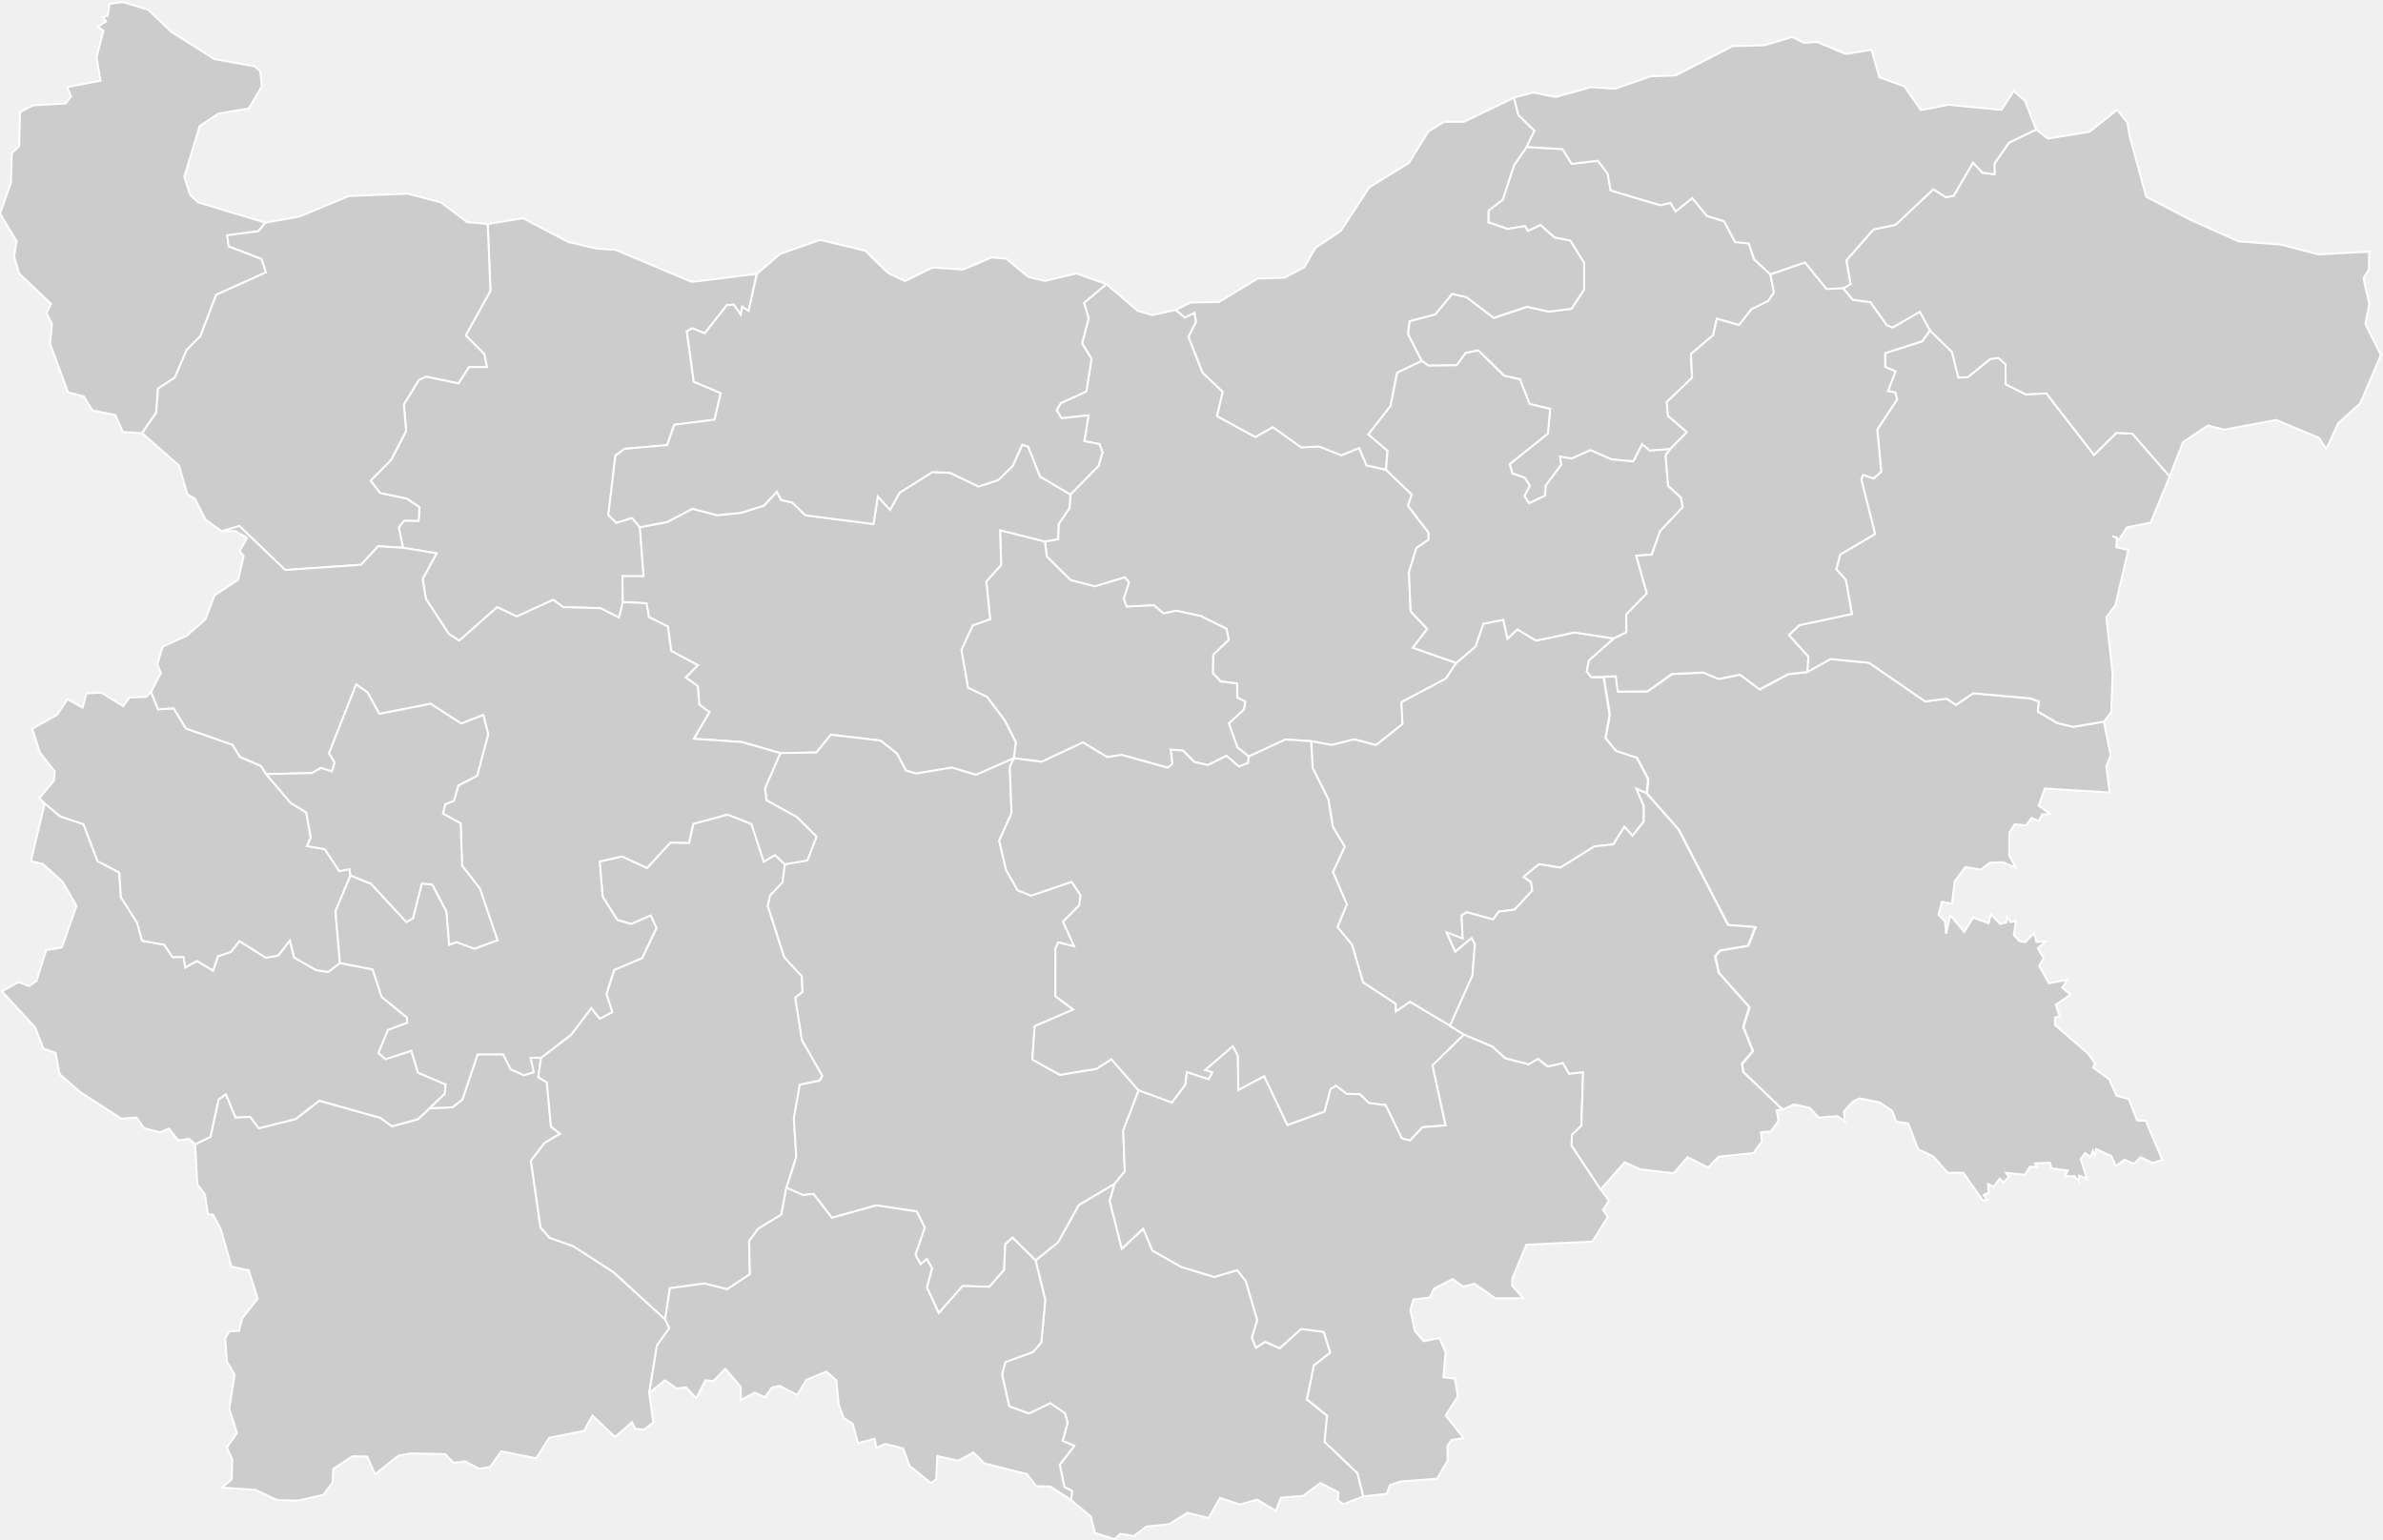
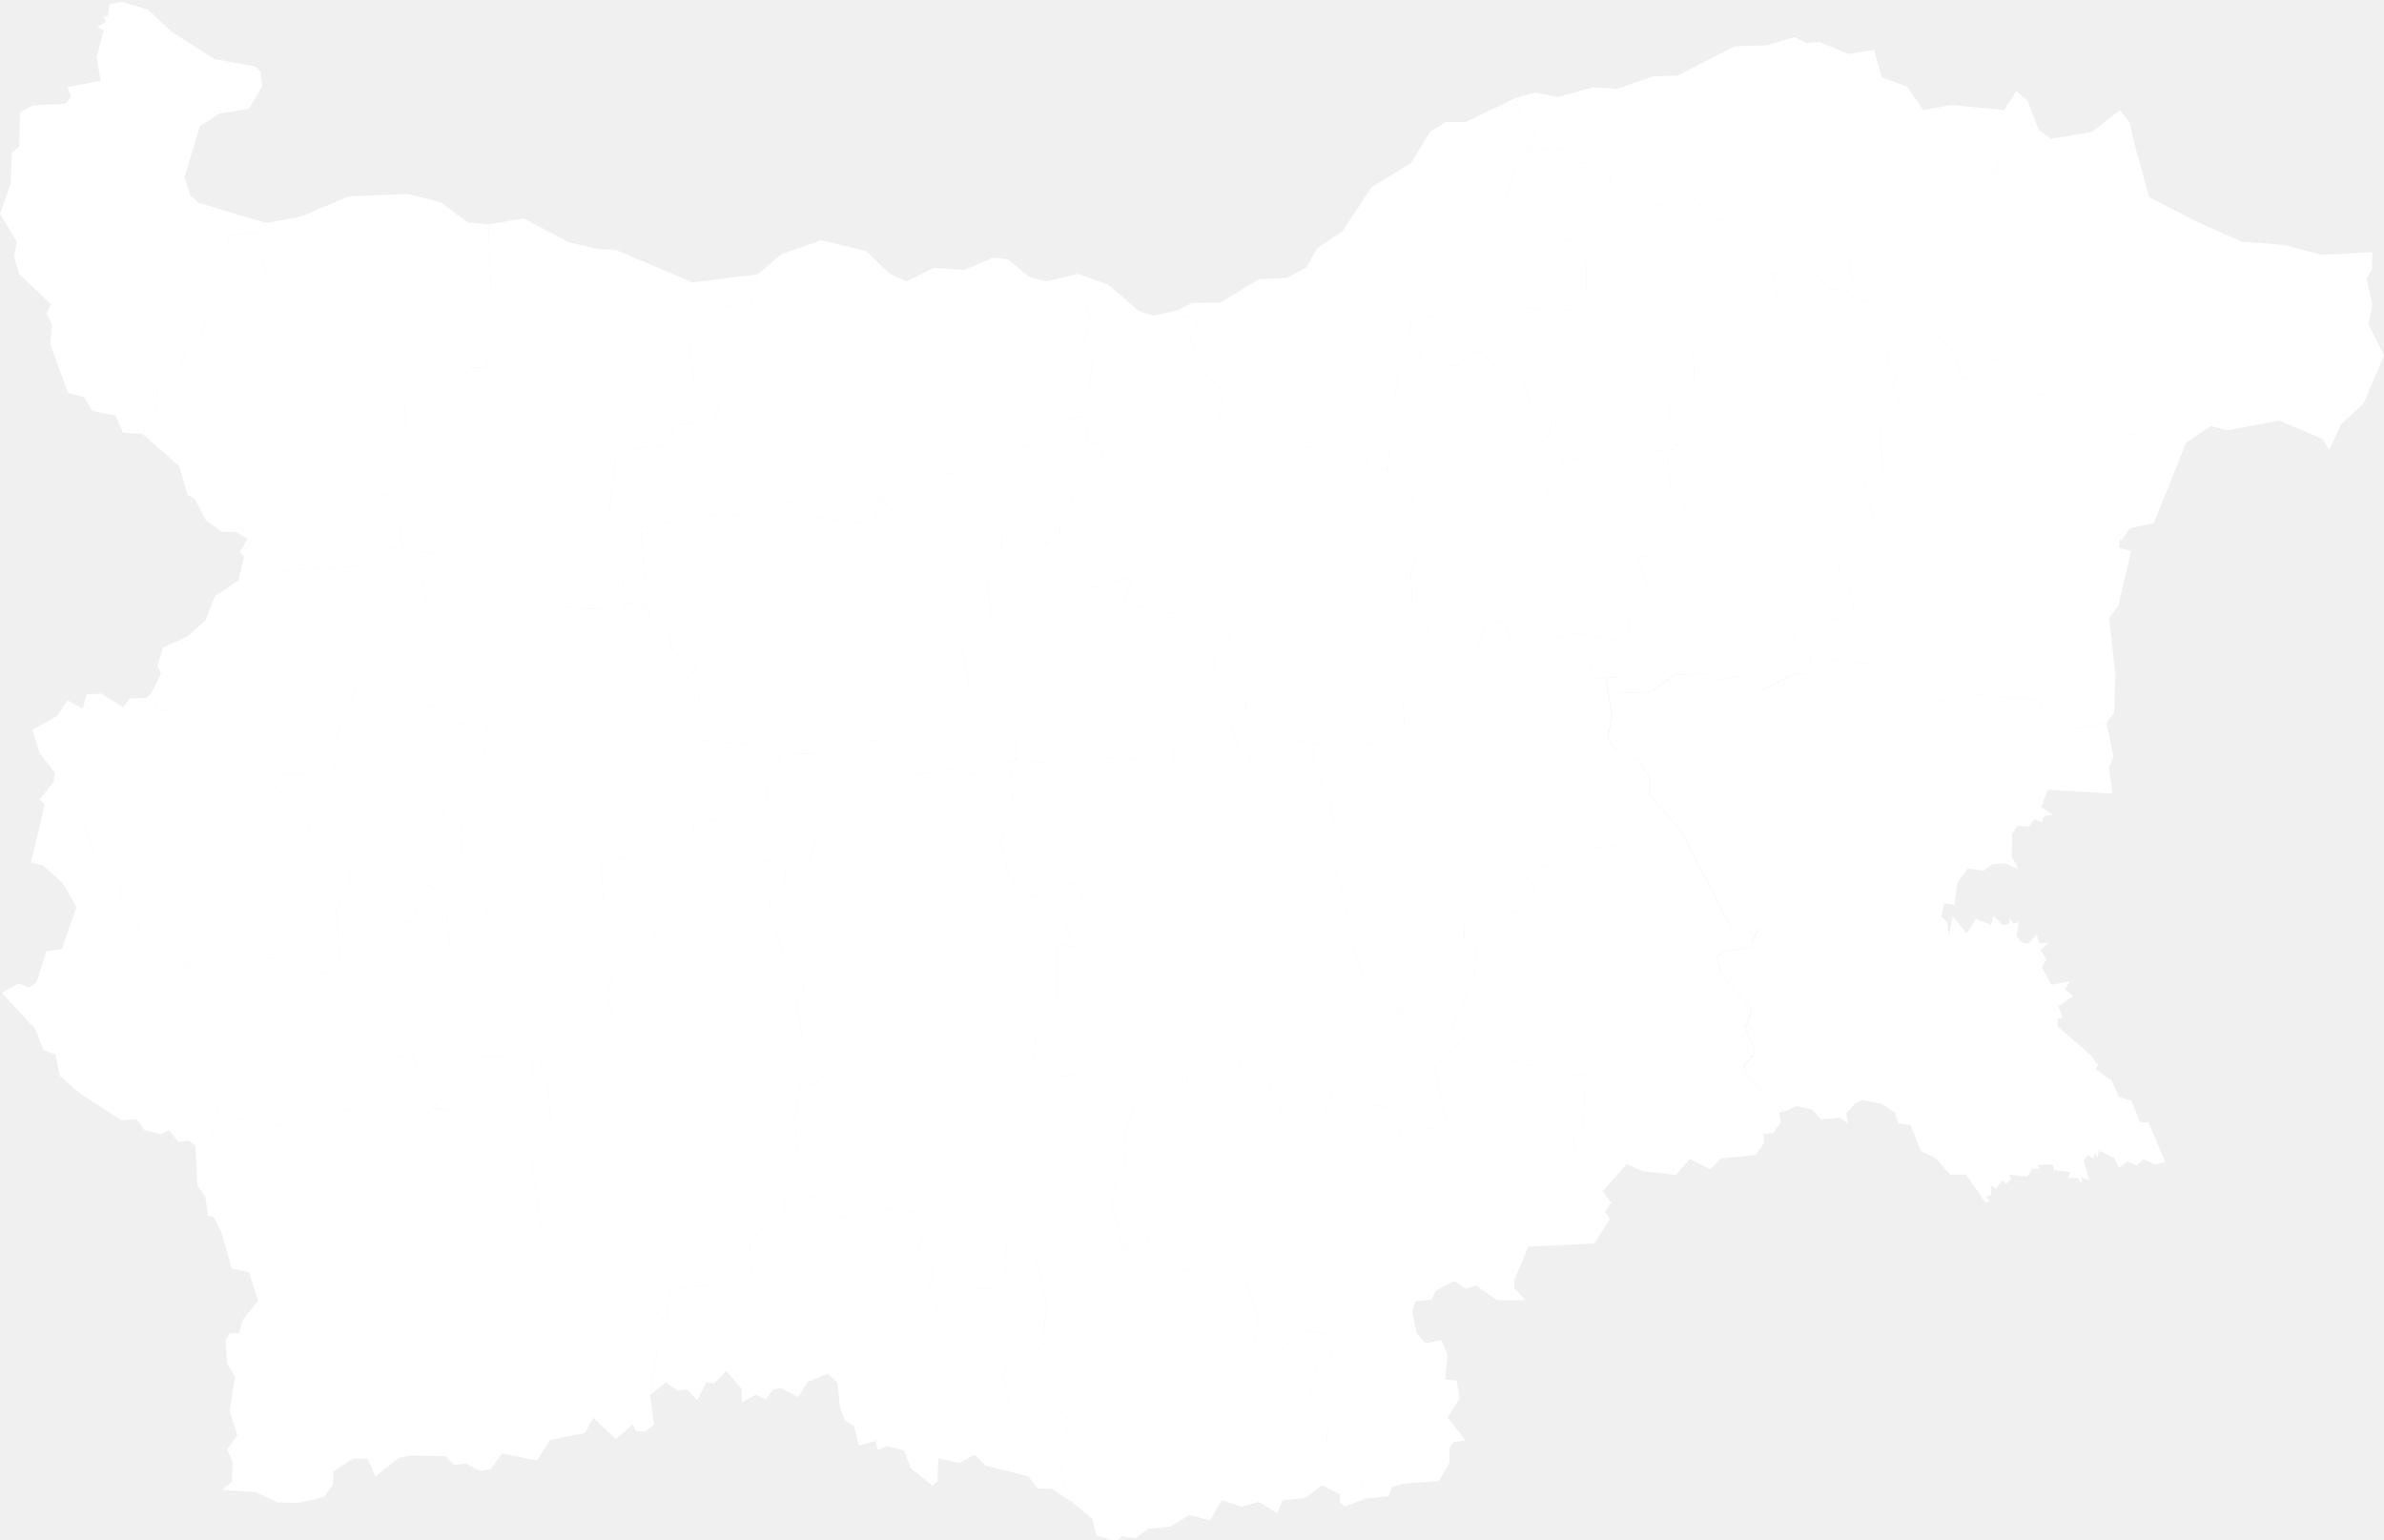
<svg xmlns="http://www.w3.org/2000/svg" xmlns:ns1="http://amcharts.com/ammap" version="1.1">
  <defs>
    <style type="text/css">
			.land
			{
- 				fill: #CCCCCC;
+ 				fill: #fff;
				fill-opacity: 1;
- 				stroke:white;
				stroke-opacity: 1;
				stroke-width:0.5;
			}
		</style>
    <ns1:ammap projection="mercator" leftLongitude="22.356" topLatitude="44.213" rightLongitude="28.611" bottomLatitude="41.236" />
  </defs>
  <g>
    <path id="BG-01" title="Blagoevgrad" class="land" d="M110.46,284.93L116.27,284.7L118.87,282.67L122.77,271.07L129.34,271.07L131.26,274.9L134.64,276.43L137.17,275.7L136.37,271.97L139.09,271.97L139.09,271.97L138.36,276.95L140.57,278.28L141.62,289.66L143.98,291.5L140.04,293.83L136.48,298.42L138.95,315.62L141.3,318.26L147.32,320.38L157.65,327.04L170.98,339.22L170.98,339.22L172.04,341.49L168.87,345.94L166.89,358.15L166.89,358.15L167.93,365.71L165.61,367.55L163.28,367.38L162.46,365.65L158.1,369.47L152.28,363.95L150.15,367.88L141.19,369.65L137.83,374.94L128.85,373.14L125.97,377.19L123.16,377.62L119.55,375.72L116.63,376.13L114.43,373.87L105.72,373.67L102.42,374.26L96.39,379.04L94.4,374.49L90.6,374.42L85.64,377.7L85.5,381.18L83.13,384.34L76.5,385.82L71.21,385.69L65.67,383.05L57.05,382.48L59.54,380.39L59.72,375.24L58.3,372.16L60.91,368.44L58.93,362.15L60.32,353.42L58.31,350.06L57.89,344.12L58.93,342.35L61.44,342.17L62.28,338.92L66.24,333.91L63.92,326.6L59.48,325.67L56.77,316.1L54.75,312.31L53.42,312.2L52.68,307.11L50.72,304.47L50.17,294.19L50.17,294.19L54.09,292.3L56.18,282.69L58.06,281.32L60.54,287.31L64.29,287.14L66.54,290.08L76.01,287.7L82.06,283L97.71,287.38L100.75,289.57L107.43,287.76z" />
    <path id="BG-02" title="Burgas" class="land" d="M464.56,172.77l5.98,-3.33l9.9,0.96l14.42,9.93l5.57,-0.69l2.35,1.6l4.41,-2.99l14.65,1.31l2.27,0.79l-0.27,2.62l4.94,2.9l4.1,1.02l7.91,-1.33l0,0l1.76,8.65l-1.13,2.86l0.88,6.68l-16.67,-1.01l-1.6,4.41l2.99,2.11l-2.1,0.16l-0.85,1.67l-1.83,-0.77l-1.49,1.92l-2.85,-0.3l-1.37,2.07l-0.06,5.94l1.64,3.11l-3.31,-1.38l-3.27,0.13l-2.38,1.76l-3.98,-0.62l-2.72,3.68l-0.71,5.73l-2.59,-0.49l-0.87,3.33l1.67,1.68l0.29,3.19l1.07,-4.77l3.57,4.31l2.35,-3.69l3.92,1.47l0.61,-2.29l2.35,2.44l1.6,-0.36l0.17,-1.55l0.95,1.47l1.39,-0.32l-0.59,3.62l1.45,1.56l1.5,0.3l2.28,-2.34l0.61,2.25l2.39,-0.1l-2.05,1.73l1.51,2.54l-1.14,2.02l2.51,4.46l4.69,-0.92l-1.27,2.02l2.1,1.79l-3.78,2.65l1.02,2.89l-1.24,0.36l0.01,1.9l8.43,7.31l1.92,2.61l-0.57,1l4.18,3.09l1.84,4.16l3.16,0.92l2.17,5.47l2.22,0.09l4.25,10.11l-2.54,0.73l-3.04,-1.47l-1.67,1.69l-2.52,-1.04l-2.16,1.63l-1.18,-2.6l-3.89,-1.77l-0.39,1.89l-0.45,-1.47l-0.63,1.61l-1.35,-1l-1.17,1.54l1.62,5.05l-2.02,-0.8l-0.01,1.55l-1.15,-1.4h-2.41l0.69,-1.47l-4.13,-0.51l-0.53,-1.52l-3.81,0.22l0.47,0.91l-1.75,-0.06l-1.3,2.07l-4.85,-0.5l0.73,1.1l-1.43,1.31l-0.92,-0.92l-1.58,2.12l-1.43,-0.77l0.18,2.28l-1.32,0.59l0.95,1.19l-1.13,0.24l-5.06,-7.18l-3.96,0.04l-3.76,-4.24l-3.85,-1.82l-2.57,-6.67l-3.11,-0.41l-0.98,-2.76l-3.25,-2.23l-5.14,-1.02l-1.77,0.87l-2.28,2.51l0.3,2.56l-1.96,-1.37l-4.84,0.39l-2.25,-2.51l-4.01,-0.91l-2.98,1.34l0,0l-10.04,-9.61l-0.34,-2.12l2.79,-3.29l-2.48,-6.2l1.59,-5.05l-7.85,-8.84l-0.97,-4.24l1.28,-1.52l7.2,-1.23l1.91,-4.77l-7.05,-0.56l-12.68,-24.5l-8.22,-9.35l0,0l0.37,-3.62l-2.91,-5.52l-5.35,-1.74l-2.73,-3.35l1.1,-5.93l-1.54,-9.64l-3.11,-0.05l0,0l6.25,-0.24l0.51,3.94l7.6,-0.07l6.32,-4.47l8.04,-0.36l3.91,1.64l5.55,-1.09l5.04,3.78l7.24,-3.89L464.56,172.77z" />
    <path id="BG-03" title="Varna" class="land" d="M496.07,84.94L501.75,90.49L503.4,97.06L505.8,97L511.6,92.28L513.68,92.01L515.52,93.66L515.55,98.79L520.72,101.39L526.02,101.14L538.27,116.97L544.01,111.29L548.13,111.5L557.7,122.48L557.7,122.48L552.81,134.38L546.7,135.6L544.67,138.76L543.03,137.83L544.17,138.25L543.99,140.67L547.08,141.43L543.77,155.58L541.44,158.72L543.04,173.23L542.7,183.12L540.79,185.54L540.79,185.54L532.88,186.87L528.78,185.85L523.84,182.95L524.11,180.33L521.84,179.54L507.19,178.24L502.77,181.23L500.43,179.64L494.86,180.33L480.44,170.4L470.54,169.44L464.56,172.77L464.56,172.77L464.84,168.86L459.81,163.28L462.49,160.74L476.03,157.85L474.47,149.1L472,146.4L473,142.59L481.98,137.29L478.44,123.29L478.89,122.1L481.64,122.98L483.56,121.26L482.55,110.43L487.64,102.71L487.18,100.94L485.3,100.53L487.22,95.5L484.57,94.32L484.58,90.78L494.11,87.74z" />
    <path id="BG-04" title="Veliko Tarnovo" class="land" d="M296.17,81.02L302.22,79.69L302.22,79.69L304.55,81.61L307.08,80.42L307.43,82.81L305.51,86.64L309.15,95.84L314.31,100.73L312.85,106.98L322.69,112.36L327.17,109.8L334.51,115.03L339.06,114.79L344.8,117.05L349.39,115.19L351.27,119.65L356.25,120.77L356.25,120.77L362.89,127.13L361.94,130.03L367.25,137.02L367.2,138.74L364.09,140.91L362.17,147.06L362.61,157.19L366.89,161.72L363.17,166.54L374.32,170.45L374.32,170.45L371.68,174.47L360.23,180.55L360.54,186.15L353.72,191.57L348.11,190.1L342.28,191.54L337.03,190.57L337.03,190.57L330.4,190.14L321.01,194.5L321.01,194.5L318.08,192.18L315.86,185.98L319.74,182.42L320.08,180.37L318.05,179.37L317.98,175.74L313.75,175.2L311.75,173.06L311.84,168.33L315.86,164.48L315.22,161.65L308.62,158.38L302.36,157.03L299.07,157.74L296.62,155.63L289.6,155.98L288.84,153.95L290.19,149.72L289.16,148.45L281.44,150.77L275.21,149.16L269.09,143.12L268.57,139.22L268.57,139.22L271.99,138.62L272.1,134.78L274.92,130.59L275.16,127.13L275.16,127.13L282.35,119.81L283.4,116.29L282.61,114.18L278.72,113.42L279.79,106.79L272.87,107.54L271.58,105.46L272.68,103.64L279.24,100.63L280.57,92.28L278.14,88.25L279.83,81.87L278.65,77.84L284.39,73.04L284.39,73.04L292.46,79.92z" />
    <path id="BG-05" title="Vidin" class="land" d="M31.51,0.53L38.02,2.46L44.08,8.2L55.14,15.21L65.43,17.05L66.9,18.35L67.32,22.19L63.94,27.89L56.18,29.19L51.33,32.4L47.37,45.46L48.88,50.13L50.95,52.05L68.24,57.25L68.24,57.25L66.43,59.45L58.41,60.49L58.78,63.33L67.25,66.58L68.37,70.04L55.59,75.78L51.51,86.44L47.97,89.99L44.95,97.08L40.62,99.91L40.16,106.09L36.53,111.36L36.53,111.36L31.57,111.08L29.66,106.7L23.73,105.5L21.53,101.92L17.46,100.85L12.88,88.36L13.35,83.31L11.97,80.47L13.11,78.13L4.94,70.35L3.64,65.96L4.27,62.03L0,54.91L2.8,47.04L3.02,39.37L4.92,37.59L5.13,28.83L8.52,27.08L16.83,26.62L18.26,24.76L17.27,22.4L25.84,20.74L24.82,14.79L26.57,7.9L25.12,6.86L27.25,5.51L26.48,4.34L27.7,4.11L28.15,0.99z" />
    <path id="BG-06" title="Vratsa" class="land" d="M153.45,63.94L158.17,64.22L177.83,72.49L194.55,70.41L194.55,70.41L192.44,79.94L190.78,78.88L190.41,80.9L188.6,78.34L186.86,78.45L181.16,85.7L177.93,84.4L176.56,85.2L178.33,98.13L185.28,101.07L183.66,107.91L173.32,109.21L171.51,114.44L160.55,115.41L158.19,117.15L156.37,132.4L158.44,134.41L162.48,133.15L164.48,135.54L164.48,135.54L165.44,148.15L160.01,148.14L160.11,154.8L160.11,154.8L159.13,158.81L154.33,156.37L144.75,156.11L142.2,154.22L132.85,158.51L127.81,156.11L118.03,164.73L115.38,163L109.48,154L108.63,148.88L112.22,142.27L103.59,140.83L103.59,140.83L102.5,135.57L103.9,133.85L107.6,133.9L107.84,130.43L104.52,128.2L97.7,126.78L95.26,123.56L100.57,118.19L104.39,110.79L103.8,103.97L107.67,97.7L109.52,96.81L117.84,98.54L120.53,94.36L125.15,94.36L124.49,91.05L119.7,86.25L126.06,74.77L125.37,57.59L125.37,57.59L134.43,56.1L146.09,62.22z" />
    <path id="BG-07" title="Gabrovo" class="land" d="M268.57,139.22L269.09,143.12L275.21,149.16L281.44,150.77L289.16,148.45L290.19,149.72L288.84,153.95L289.6,155.98L296.62,155.63L299.07,157.74L302.36,157.03L308.62,158.38L315.22,161.65L315.86,164.48L311.84,168.33L311.75,173.06L313.75,175.2L317.98,175.74L318.05,179.37L320.08,180.37L319.74,182.42L315.86,185.98L318.08,192.18L321.01,194.5L321.01,194.5L320.82,196.16L318.49,197.12L315.26,194.32L310.52,196.71L306.97,195.91L304.09,192.99L300.95,192.75L301.38,196.37L300.22,197.4L288.3,194.1L284.6,194.66L278.36,190.89L267.78,195.86L260.59,194.95L260.59,194.95L261.11,190.86L258.28,185.28L253.76,179.22L248.82,176.83L247.11,167.1L250.04,160.78L254.51,159.2L253.53,149.48L257.34,145.27L257.06,136.32z" />
    <path id="BG-08" title="Dobrich" class="land" d="M547.41,34.92L551.69,50.6L563.23,56.6L575.43,62.06L586.26,62.88L595.98,65.41L608.99,64.71L608.93,69.27L607.52,71.52L609.02,78.17L608.01,83.27L612,91.29L606.7,103.68L601.01,108.86L597.98,115.48L596.15,112.63L585.1,107.97L571.74,110.48L567.54,109.4L561.15,113.68L557.7,122.48L557.7,122.48L548.13,111.5L544.01,111.29L538.27,116.97L526.02,101.14L520.72,101.39L515.55,98.79L515.52,93.66L513.68,92.01L511.6,92.28L505.8,97L503.4,97.06L501.75,90.49L496.07,84.94L496.07,84.94L493.48,80.19L486.53,84.24L485.03,83.66L480.77,77.73L476.25,77.1L473.76,74.14L473.76,74.14L475.67,73.06L474.6,66.94L481.56,58.99L487.26,57.79L496.97,48.64L500.19,50.71L502.18,50.34L507.16,41.78L509.62,44.42L512.67,44.8L512.68,42.02L516.41,36.67L523.37,33.31L523.37,33.31L526.43,35.63L537.08,33.9L544.19,28.26L546.84,31.54z" />
    <path id="BG-09" title="Kardzhali" class="land" d="M286.57,304.32L285.25,308.75L288.36,321.05L293.88,315.9L296.23,321.54L303.61,325.71L312.09,328.32L318.01,326.57L320.22,329.35L323.19,339.41L321.81,343.93L322.83,346.51L325.22,344.98L328.96,346.64L334.46,341.67L340.3,342.45L341.95,347.79L337.76,351.06L335.95,359.79L341.14,363.98L340.49,370.71L348.95,378.77L350.44,384.75L350.44,384.75L345.26,386.74L343.88,385.65L344.07,383.71L339.39,381.3L334.95,384.61L329.24,385.08L327.96,388.48L323.13,385.56L318.74,386.84L313.63,385.13L310.65,390.31L305.23,388.94L300.53,391.88L294.62,392.52L291.51,394.91L287.9,394.37L286.64,395.74L281.47,394.16L280.39,389.9L275.29,385.67L275.29,385.67L275.61,383.38L273.58,382.32L272.4,376.57L276.15,371.75L273.13,370.45L274.44,365.84L273.74,363.38L270.01,360.79L264.47,363.45L259.42,361.57L257.57,353.43L258.4,350.21L265.56,347.59L267.66,345.14L268.68,334.25L266.19,324.06L266.19,324.06L271.97,319.4L277.29,309.82z" />
    <path id="BG-10" title="Kyustendil" class="land" d="M11.5,206.57L15.51,209.92L21.45,211.89L25.06,221.38L30.66,224.35L31.08,230.67L35.29,237.31L36.53,241.88L42.23,242.9L44.34,246.06L47.19,246.06L47.62,248.76L50.61,247.06L54.77,249.53L56.03,245.87L59.36,244.73L61.55,241.95L68.33,246.24L71.45,245.71L74.53,241.8L75.59,246.17L81.29,249.43L84.4,249.87L87.38,247.61L87.38,247.61L95.8,249.24L98.1,256.32L104.65,261.63L104.65,262.99L99.75,264.81L97.27,270.74L99.15,272.32L105.73,270.15L107.44,275.78L114.55,278.83L114.34,281.23L110.46,284.93L110.46,284.93L107.43,287.76L100.75,289.57L97.71,287.38L82.06,283L76.01,287.7L66.54,290.08L64.29,287.14L60.54,287.31L58.06,281.32L56.18,282.69L54.09,292.3L50.17,294.19L50.17,294.19L48.54,292.79L45.87,293.23L43.42,290.16L41.16,291.15L37.03,290.07L35.07,287.32L31.2,287.63L20.62,280.78L15.3,276.15L14.27,270.7L11.15,269.62L9.07,264.19L0.46,254.88L4.76,252.49L7.48,253.54L9.38,252.22L11.87,244.29L15.9,243.61L19.66,232.88L16.05,226.69L11.02,222.14L7.94,221.41z" />
    <path id="BG-11" title="Lovech" class="land" d="M164.48,135.54L171.48,134.22L177.98,130.81L184.34,132.47L190.44,131.85L196.32,130.03L199.69,126.43L200.83,128.58L203.65,129.2L207.05,132.49L224.53,134.73L225.64,127.62L228.8,131.09L231.22,126.68L239.7,121.35L244.28,121.59L251.56,125.09L256.61,123.41L260.29,119.82L262.78,114.31L264.29,114.82L267.38,122.54L275.16,127.13L275.16,127.13L274.92,130.59L272.1,134.78L271.99,138.62L268.57,139.22L268.57,139.22L257.06,136.32L257.34,145.27L253.53,149.48L254.51,159.2L250.04,160.78L247.11,167.1L248.82,176.83L253.76,179.22L258.28,185.28L261.11,190.86L260.59,194.95L260.59,194.95L250.89,199.22L244.69,197.36L235.51,198.88L232.86,198.11L230.55,193.74L226.33,190.42L213.56,188.91L209.86,193.47L200.58,193.64L200.58,193.64L190.69,190.79L178.32,189.94L182.36,183.1L179.75,181.14L179.37,176.4L176.24,174.19L179.37,171.03L172.53,167.37L171.67,161.09L166.78,158.65L166.2,155.11L160.11,154.8L160.11,154.8L160.01,148.14L165.44,148.15z" />
    <path id="BG-12" title="Montana" class="land" d="M104.79,49.8L113.34,52.03L120.04,57.1L125.37,57.59L125.37,57.59L126.06,74.77L119.7,86.25L124.49,91.05L125.15,94.36L120.53,94.36L117.84,98.54L109.52,96.81L107.67,97.7L103.8,103.97L104.39,110.79L100.57,118.19L95.26,123.56L97.7,126.78L104.52,128.2L107.84,130.43L107.6,133.9L103.9,133.85L102.5,135.57L103.59,140.83L103.59,140.83L97.19,140.46L92.8,145.21L73.32,146.55L61.53,135.25L56.98,136.58L56.98,136.58L52.88,133.65L50.08,128.2L48.15,127.04L45.99,119.67L36.53,111.36L36.53,111.36L40.16,106.09L40.62,99.91L44.95,97.08L47.97,89.99L51.51,86.44L55.59,75.78L68.37,70.04L67.25,66.58L58.78,63.33L58.41,60.49L66.43,59.45L68.24,57.25L68.24,57.25L77.03,55.67L89.61,50.41z" />
    <path id="BG-13" title="Pazardzhik" class="land" d="M139.09,271.97L146.85,265.99L151.99,259.18L154.17,261.92L157.36,260.21L155.89,255.54L157.89,249.35L165.04,246.35L168.73,238.61L167.27,235.4L162.23,237.58L158.68,236.54L154.93,230.6L154.13,221.49L159.92,220.21L166.31,223.16L172.35,216.62L177.1,216.71L178.2,211.79L187.04,209.43L193.17,211.85L196.33,221.54L199.21,219.84L201.76,222.22L201.76,222.22L201.16,226.88L197.93,230.28L197.38,232.94L201.57,246.07L206.11,251L206.3,255.01L204.43,256.54L206.15,267.41L211.4,276.62L210.66,277.86L205.59,278.89L204.06,287.59L204.69,297.46L202.15,305.38L202.15,305.38L200.83,312.3L194.94,315.88L192.55,319.09L192.77,327.6L186.92,331.48L181.05,330.01L172.19,331.22L170.98,339.22L170.98,339.22L157.65,327.04L147.32,320.38L141.3,318.26L138.95,315.62L136.48,298.42L140.04,293.83L143.98,291.5L141.62,289.66L140.57,278.28L138.36,276.95z" />
    <path id="BG-14" title="Pernik" class="land" d="M26.02,178.08L31.68,181.57L33.29,179.33L37.57,179.17L38.85,177.91L38.85,177.91L40.63,182.38L44.64,182.1L47.82,187.31L59.74,191.47L61.72,194.61L67.06,196.91L68.41,199.04L68.41,199.04L74.73,206.45L78.72,208.89L79.89,215.33L78.94,217.53L83.46,218.31L87.25,223.99L89.84,223.45L90.09,225.09L90.09,225.09L86.24,234.27L87.38,247.61L87.38,247.61L84.4,249.87L81.29,249.43L75.59,246.17L74.53,241.8L71.45,245.71L68.33,246.24L61.55,241.95L59.36,244.73L56.03,245.87L54.77,249.53L50.61,247.06L47.62,248.76L47.19,246.06L44.34,246.06L42.23,242.9L36.53,241.88L35.29,237.31L31.08,230.67L30.66,224.35L25.06,221.38L21.45,211.89L15.51,209.92L11.5,206.57L11.5,206.57L10.1,205.24L13.81,200.77L14.1,198.38L10.25,193.48L8.28,187.34L14.68,183.8L17.33,179.77L21.25,181.94L22.22,178.27z" />
    <path id="BG-15" title="Pleven" class="land" d="M232.65,72.26L239.76,68.77L247.56,69.31L254.89,66.18L258.67,66.51L264.29,71.19L268.58,72.23L276.7,70.31L284.39,73.04L284.39,73.04L278.65,77.84L279.83,81.87L278.14,88.25L280.57,92.28L279.24,100.63L272.68,103.64L271.58,105.46L272.87,107.54L279.79,106.79L278.72,113.42L282.61,114.18L283.4,116.29L282.35,119.81L275.16,127.13L275.16,127.13L267.38,122.54L264.29,114.82L262.78,114.31L260.29,119.82L256.61,123.41L251.56,125.09L244.28,121.59L239.7,121.35L231.22,126.68L228.8,131.09L225.64,127.62L224.53,134.73L207.05,132.49L203.65,129.2L200.83,128.58L199.69,126.43L196.32,130.03L190.44,131.85L184.34,132.47L177.98,130.81L171.48,134.22L164.48,135.54L164.48,135.54L162.48,133.15L158.44,134.41L156.37,132.4L158.19,117.15L160.55,115.41L171.51,114.44L173.32,109.21L183.66,107.91L185.28,101.07L178.33,98.13L176.56,85.2L177.93,84.4L181.16,85.7L186.86,78.45L188.6,78.34L190.41,80.9L190.78,78.88L192.44,79.94L194.55,70.41L194.55,70.41L200.5,65.3L210.8,61.67L222.37,64.45L228.35,70.24z" />
    <path id="BG-16" title="Plovdiv" class="land" d="M200.58,193.64L209.86,193.47L213.56,188.91L226.33,190.42L230.55,193.74L232.86,198.11L235.51,198.88L244.69,197.36L250.89,199.22L260.59,194.95L260.59,194.95L260.59,194.95L260.59,194.95L259.57,197.3L260.02,209.06L256.84,216.14L258.61,223.64L261.6,228.9L265.04,230.28L275.48,226.71L277.8,230.24L277.4,232.79L273.25,236.98L276.12,243.31L272.01,242.32L271.3,243.92L271.29,256.12L275.89,259.56L265.98,263.84L265.36,272.4L272.44,276.35L281.86,274.8L285.68,272.33L292.69,280.36L292.69,280.36L288.71,290.7L289.13,301.16L286.57,304.32L286.57,304.32L277.29,309.82L271.97,319.4L266.19,324.06L266.19,324.06L260.27,318.23L258.41,319.9L258.11,326.49L254.34,330.86L247.46,330.65L241.3,337.61L238.25,331.03L239.57,326.07L238.21,323.73L236.63,325.07L235.3,322.62L237.71,315.61L235.63,311.48L225.23,309.92L213.83,313.12L209.11,306.98L206.42,307.27L202.15,305.38L202.15,305.38L204.69,297.46L204.06,287.59L205.59,278.89L210.66,277.86L211.4,276.62L206.15,267.41L204.43,256.54L206.3,255.01L206.11,251L201.57,246.07L197.38,232.94L197.93,230.28L201.16,226.88L201.76,222.22L201.76,222.22L207.52,221.21L209.89,215.11L204.82,210.07L197.01,205.76L196.65,202.64z" />
    <path id="BG-17" title="Razgrad" class="land" d="M392.44,37.78L401.65,38.34L404,42.12L410.73,41.32L413.23,44.63L414.02,48.96L426.77,52.75L429.42,52.15L430.69,54.37L435,50.91L438.77,55.52L443.18,56.89L446.02,62.22L449.53,62.6L450.9,66.68L455.07,70.56L455.07,70.56L456,75.17L454.53,77.38L450.24,79.5L447.02,83.57L441.31,81.95L440.37,86.18L434.65,91.04L434.96,97.09L428.44,103.39L428.76,106.9L433.62,111.1L429.37,115.46L429.37,115.46L424.09,115.88L422.1,114.23L419.85,118.64L414.2,118.1L408.8,115.74L403.98,117.92L401.01,117.39L401.34,119.47L397.35,124.82L397.17,127.43L393.03,129.42L391.86,127.5L393.22,124.87L391.93,122.85L388.77,121.73L388.06,119.33L397.88,111.46L398.46,105.13L393.16,103.86L390.68,97.51L386.64,96.63L380.01,90.11L376.73,90.76L374.46,93.92L367.22,94.01L365.45,92.81L365.45,92.81L361.91,85.88L362.31,82.56L368.93,80.83L373.25,75.56L376.96,76.39L383.96,81.72L392.54,78.87L398.05,80.12L403.95,79.39L407.2,74.41L407.19,67.59L403.6,61.84L399.62,61.11L395.96,57.87L392.76,59.41L391.97,58.14L387.53,58.87L382.56,57.16L382.63,54.17L386.29,51.29L389.18,42.47z" />
    <path id="BG-18" title="Ruse" class="land" d="M389.17,25.11L390.3,29.57L394.44,33.6L392.44,37.78L392.44,37.78L389.18,42.47L386.29,51.29L382.63,54.17L382.56,57.16L387.53,58.87L391.97,58.14L392.76,59.41L395.96,57.87L399.62,61.11L403.6,61.84L407.19,67.59L407.2,74.41L403.95,79.39L398.05,80.12L392.54,78.87L383.96,81.72L376.96,76.39L373.25,75.56L368.93,80.83L362.31,82.56L361.91,85.88L365.45,92.81L365.45,92.81L359.13,95.84L357.44,104.4L351.74,111.69L356.69,115.91L356.25,120.77L356.25,120.77L351.27,119.65L349.39,115.19L344.8,117.05L339.06,114.79L334.51,115.03L327.17,109.8L322.69,112.36L312.85,106.98L314.31,100.73L309.15,95.84L305.51,86.64L307.43,82.81L307.08,80.42L304.55,81.61L302.22,79.69L302.22,79.69L306.04,77.78L313.34,77.65L323.26,71.63L330.21,71.4L335.32,68.67L338.11,63.75L344.66,59.36L351.99,48.15L362.15,41.91L367.15,33.81L371.17,31.33L376.32,31.32z" />
    <path id="BG-19" title="Silistra" class="land" d="M463.76,11.04L467.1,10.78L474.46,13.88L481.07,12.8L483.09,19.87L489.52,22.21L493.77,28.31L500.83,26.94L514.47,28.26L517.6,23.43L520.48,25.83L523.37,33.31L523.37,33.31L516.41,36.67L512.68,42.02L512.67,44.8L509.62,44.42L507.16,41.78L502.18,50.34L500.19,50.71L496.97,48.64L487.26,57.79L481.56,58.99L474.6,66.94L475.67,73.06L473.76,74.14L473.76,74.14L469.47,74.31L463.96,67.51L455.07,70.56L455.07,70.56L450.9,66.68L449.53,62.6L446.02,62.22L443.18,56.89L438.77,55.52L435,50.91L430.69,54.37L429.42,52.15L426.77,52.75L414.02,48.96L413.23,44.63L410.73,41.32L404,42.12L401.65,38.34L392.44,37.78L392.44,37.78L394.44,33.6L390.3,29.57L389.17,25.11L389.17,25.11L394.01,23.78L399.88,24.93L408.98,22.42L415.22,22.8L424.33,19.61L430.71,19.4L445.36,11.87L453.53,11.64L460.66,9.51z" />
    <path id="BG-20" title="Sliven" class="land" d="M374.32,170.45L379.3,166.2L381.27,160.37L386.44,159.34L387.5,164.2L390.03,161.81L394.85,164.7L404.75,162.61L414.85,164.16L414.85,164.16L408.43,169.84L407.88,172.66L409.08,174.11L409.08,174.11L412.19,174.17L413.73,183.8L412.63,189.73L415.36,193.08L420.72,194.82L423.62,200.34L423.25,203.97L423.25,203.97L420.67,202.81L422.55,207.27L422.52,211.26L419.63,214.87L417.53,212.56L414.69,217.12L409.85,217.61L401.08,223.09L395.61,222.19L391.64,225.46L393.54,226.76L393.88,228.94L389.35,233.87L385.25,234.4L383.79,236.41L377.03,234.54L375.71,235.37L375.98,241.3L371.85,239.74L374.07,244.66L378.28,241.13L379.12,242.78L378.49,250.85L372.71,263.75L372.71,263.75L362.45,257.6L358.76,260.09L358.73,258.08L350.36,252.6L347.55,242.93L343.79,238.35L346.19,232.49L342.62,224.22L345.65,217.69L342.61,212.58L341.43,205.48L337.41,197.46L337.03,190.57L337.03,190.57L342.28,191.54L348.11,190.1L353.72,191.57L360.54,186.15L360.23,180.55L371.68,174.47z" />
    <path id="BG-21" title="Smolyan" class="land" d="M202.15,305.38L206.42,307.27L209.11,306.98L213.83,313.12L225.23,309.92L235.63,311.48L237.71,315.61L235.3,322.62L236.63,325.07L238.21,323.73L239.57,326.07L238.25,331.03L241.3,337.61L247.46,330.65L254.34,330.86L258.11,326.49L258.41,319.9L260.27,318.23L266.19,324.06L266.19,324.06L268.68,334.25L267.66,345.14L265.56,347.59L258.4,350.21L257.57,353.43L259.42,361.57L264.47,363.45L270.01,360.79L273.74,363.38L274.44,365.84L273.13,370.45L276.15,371.75L272.4,376.57L273.58,382.32L275.61,383.38L275.29,385.67L275.29,385.67L270.04,382.22L266.34,382.09L264,379.02L253.01,376.23L250.21,373.44L246.32,375.58L240.92,374.37L240.67,380.3L239.32,381.36L233.8,376.88L232.15,372.42L227.66,371.24L225.25,372.25L224.87,369.91L220.54,371.04L219.19,366.1L216.88,364.59L215.6,361.1L214.98,354.92L212.41,352.65L207.26,354.77L204.93,358.67L200.45,356.34L198.43,356.74L196.63,359.25L193.98,358.06L190.48,360L190.36,356.53L186.47,351.95L183.31,355.13L181.36,354.85L178.99,359.48L176.36,356.7L173.92,357L170.91,354.88L166.89,358.15L166.89,358.15L168.87,345.94L172.04,341.49L170.98,339.22L170.98,339.22L172.19,331.22L181.05,330.01L186.92,331.48L192.77,327.6L192.55,319.09L194.94,315.88L200.83,312.3z" />
    <path id="BG-22" title="Sofia-Grad" class="land" d="M56.98,136.58L61.53,135.25L73.32,146.55L92.8,145.21L97.19,140.46L103.59,140.83L103.59,140.83L112.22,142.27L108.63,148.88L109.48,154L115.38,163L118.03,164.73L127.81,156.11L132.85,158.51L142.2,154.22L144.75,156.11L154.33,156.37L159.13,158.81L160.11,154.8L160.11,154.8L166.2,155.11L166.78,158.65L171.67,161.09L172.53,167.37L179.37,171.03L176.24,174.19L179.37,176.4L179.75,181.14L182.36,183.1L178.32,189.94L190.69,190.79L200.58,193.64L200.58,193.64L196.65,202.64L197.01,205.76L204.82,210.07L209.89,215.11L207.52,221.21L201.76,222.22L201.76,222.22L199.21,219.84L196.33,221.54L193.17,211.85L187.04,209.43L178.2,211.79L177.1,216.71L172.35,216.62L166.31,223.16L159.92,220.21L154.13,221.49L154.93,230.6L158.68,236.54L162.23,237.58L167.27,235.4L168.73,238.61L165.04,246.35L157.89,249.35L155.89,255.54L157.36,260.21L154.17,261.92L151.99,259.18L146.85,265.99L139.09,271.97L139.09,271.97L136.37,271.97L137.17,275.7L134.64,276.43L131.26,274.9L129.34,271.07L122.77,271.07L118.87,282.67L116.27,284.7L110.46,284.93L110.46,284.93L114.34,281.23L114.55,278.83L107.44,275.78L105.73,270.15L99.15,272.32L97.27,270.74L99.75,264.81L104.65,262.99L104.65,261.63L98.1,256.32L95.8,249.24L87.38,247.61L87.38,247.61L86.24,234.27L90.09,225.09L90.09,225.09L95.35,227.21L104.47,237.06L106.16,236.07L108.42,227.14L111.14,227.45L114.76,234.36L115.48,242.91L117.34,242.2L121.91,243.92L127.87,241.76L123.35,228.48L118.78,222.58L118.41,211.7L113.83,209.19L114.47,206.75L116.67,205.89L117.82,201.94L122.66,199.44L125.48,188.76L124.22,183.83L118.55,186.05L110.69,180.95L97.5,183.55L94.45,178.01L91.55,175.99L84.58,193.67L86.03,196.03L85.32,198.35L82.5,197.44L80.17,198.77L68.41,199.04L68.41,199.04L67.06,196.91L61.72,194.61L59.74,191.47L47.82,187.31L44.64,182.1L40.63,182.38L38.85,177.91L38.85,177.91L41.37,172.99L40.43,170.85L41.8,166.28L48.05,163.41L52.81,159.22L55.16,153.03L61.22,149.06L62.64,142.94L61.56,141.69L63.53,138.3L60.55,136.56z" />
    <path id="BG-23" title="Sofia" class="land" d="M68.41,199.04L80.17,198.77L82.5,197.44L85.32,198.35L86.03,196.03L84.58,193.67L91.55,175.99L94.45,178.01L97.5,183.55L110.69,180.95L118.55,186.05L124.22,183.83L125.48,188.76L122.66,199.44L117.82,201.94L116.67,205.89L114.47,206.75L113.83,209.19L118.41,211.7L118.78,222.58L123.35,228.48L127.87,241.76L121.91,243.92L117.34,242.2L115.48,242.91L114.76,234.36L111.14,227.45L108.42,227.14L106.16,236.07L104.47,237.06L95.35,227.21L90.09,225.09L90.09,225.09L89.84,223.45L87.25,223.99L83.46,218.31L78.94,217.53L79.89,215.33L78.72,208.89L74.73,206.45z" />
    <path id="BG-24" title="Stara Zagora" class="land" d="M321.01,194.5L330.4,190.14L337.03,190.57L337.03,190.57L337.41,197.46L341.43,205.48L342.61,212.58L345.65,217.69L342.62,224.22L346.19,232.49L343.79,238.35L347.55,242.93L350.36,252.6L358.73,258.08L358.76,260.09L362.45,257.6L372.71,263.75L372.71,263.75L376.31,265.99L376.31,265.99L368.22,273.95L371.61,289.37L365.67,289.82L362.42,293.27L360.33,292.68L356.15,284.14L351.89,283.61L349.54,281.34L346.14,281.24L343.38,279.14L342.03,280.04L340.5,285.8L330.91,289.29L324.94,276.76L318.29,280.27L318.15,271.48L316.91,269.02L309.82,275.1L311.65,275.7L310.72,277.51L305.09,275.69L304.68,278.95L301.24,283.51L292.69,280.36L292.69,280.36L285.68,272.33L281.86,274.8L272.44,276.35L265.36,272.4L265.98,263.84L275.89,259.56L271.29,256.12L271.3,243.92L272.01,242.32L276.12,243.31L273.25,236.98L277.4,232.79L277.8,230.24L275.48,226.71L265.04,230.28L261.6,228.9L258.61,223.64L256.84,216.14L260.02,209.06L259.57,197.3L260.59,194.95L260.59,194.95L267.78,195.86L278.36,190.89L284.6,194.66L288.3,194.1L300.22,197.4L301.38,196.37L300.95,192.75L304.09,192.99L306.97,195.91L310.52,196.71L315.26,194.32L318.49,197.12L320.82,196.16z" />
    <path id="BG-25" title="Targovishte" class="land" d="M365.45,92.81L367.22,94.01L374.46,93.92L376.73,90.76L380.01,90.11L386.64,96.63L390.68,97.51L393.16,103.86L398.46,105.13L397.88,111.46L388.06,119.33L388.77,121.73L391.93,122.85L393.22,124.87L391.86,127.5L393.03,129.42L397.17,127.43L397.35,124.82L401.34,119.47L401.01,117.39L403.98,117.92L408.8,115.74L414.2,118.1L419.85,118.64L422.1,114.23L424.09,115.88L429.37,115.46L429.37,115.46L428.14,117.05L428.8,124.91L432.06,127.89L432.55,130.41L426.74,136.54L424.58,142.61L420.6,142.88L423.32,152.55L418.02,157.98L418.06,162.56L414.85,164.16L414.85,164.16L404.75,162.61L394.85,164.7L390.03,161.81L387.5,164.2L386.44,159.34L381.27,160.37L379.3,166.2L374.32,170.45L374.32,170.45L363.17,166.54L366.89,161.72L362.61,157.19L362.17,147.06L364.09,140.91L367.2,138.74L367.25,137.02L361.94,130.03L362.89,127.13L356.25,120.77L356.25,120.77L356.69,115.91L351.74,111.69L357.44,104.4L359.13,95.84z" />
    <path id="BG-26" title="Haskovo" class="land" d="M376.31,265.99L383.64,269.08L386.92,272.07L392.89,273.63L395.35,272.22L397.86,274.22L401.75,273.3L403.31,276.06L406.94,275.66L406.49,289.42L404.05,291.79L403.98,294.56L411.46,305.81L411.46,305.81L413.58,308.72L412.03,311.1L413.31,312.85L409.31,319.23L392.32,320.03L388.74,328.71L388.69,330.57L391.56,333.78L384.35,333.8L379.01,330.05L376.11,330.82L373.38,328.86L368.61,331.34L367.52,333.6L363.33,334.12L362.53,336.79L363.66,342.17L365.94,344.83L369.97,344.04L371.6,347.62L371.02,354.11L373.94,354.44L374.73,358.98L371.62,363.94L376.23,369.76L373.18,370.21L372.06,371.71L372.13,375.5L369.36,380.21L360.06,380.9L357.31,381.82L356.42,384.09L350.44,384.75L350.44,384.75L348.95,378.77L340.49,370.71L341.14,363.98L335.95,359.79L337.76,351.06L341.95,347.79L340.3,342.45L334.46,341.67L328.96,346.64L325.22,344.98L322.83,346.51L321.81,343.93L323.19,339.41L320.22,329.35L318.01,326.57L312.09,328.32L303.61,325.71L296.23,321.54L293.88,315.9L288.36,321.05L285.25,308.75L286.57,304.32L286.57,304.32L289.13,301.16L288.71,290.7L292.69,280.36L292.69,280.36L301.24,283.51L304.68,278.95L305.09,275.69L310.72,277.51L311.65,275.7L309.82,275.1L316.91,269.02L318.15,271.48L318.29,280.27L324.94,276.76L330.91,289.29L340.5,285.8L342.03,280.04L343.38,279.14L346.14,281.24L349.54,281.34L351.89,283.61L356.15,284.14L360.33,292.68L362.42,293.27L365.67,289.82L371.61,289.37L368.22,273.95z" />
    <path id="BG-28" title="Yambol" class="land" d="M423.25,203.97L431.47,213.32L444.16,237.81L451.2,238.37L449.3,243.14L442.09,244.37L440.81,245.88L441.78,250.12L449.63,258.96L448.04,264L450.52,270.2L447.73,273.49L448.07,275.61L458.11,285.22L458.11,285.22L456.68,285.51L457.16,288.14L455.22,290.9L452.63,291.12L452.91,293.4L450.73,296.46L441.73,297.4L439.07,300.19L433.77,297.51L430.24,301.65L421.7,300.66L417.63,298.82L411.46,305.81L411.46,305.81L403.98,294.56L404.05,291.79L406.49,289.42L406.94,275.66L403.31,276.06L401.75,273.3L397.86,274.22L395.35,272.22L392.89,273.63L386.92,272.07L383.64,269.08L376.31,265.99L376.31,265.99L372.71,263.75L372.71,263.75L378.49,250.85L379.12,242.78L378.28,241.13L374.07,244.66L371.85,239.74L375.98,241.3L375.71,235.37L377.03,234.54L383.79,236.41L385.25,234.4L389.35,233.87L393.88,228.94L393.54,226.76L391.64,225.46L395.61,222.19L401.08,223.09L409.85,217.61L414.69,217.12L417.53,212.56L419.63,214.87L422.52,211.26L422.55,207.27L420.67,202.81z" />
    <path id="BG-27" title="Shumen" class="land" d="M455.07,70.56L463.96,67.51L469.47,74.31L473.76,74.14L473.76,74.14L476.25,77.1L480.77,77.73L485.03,83.66L486.53,84.24L493.48,80.19L496.07,84.94L496.07,84.94L494.11,87.74L484.58,90.78L484.57,94.32L487.22,95.5L485.3,100.53L487.18,100.94L487.64,102.71L482.55,110.43L483.56,121.26L481.64,122.98L478.89,122.1L478.44,123.29L481.98,137.29L473,142.59L472,146.4L474.47,149.1L476.03,157.85L462.49,160.74L459.81,163.28L464.84,168.86L464.56,172.77L464.56,172.77L459.54,173.35L452.3,177.24L447.26,173.46L441.71,174.55L437.81,172.91L429.77,173.27L423.45,177.75L415.84,177.81L415.33,173.87L409.08,174.11L409.08,174.11L407.88,172.66L408.43,169.84L414.85,164.16L414.85,164.16L418.06,162.56L418.02,157.98L423.32,152.55L420.6,142.88L424.58,142.61L426.74,136.54L432.55,130.41L432.06,127.89L428.8,124.91L428.14,117.05L429.37,115.46L429.37,115.46L433.62,111.1L428.76,106.9L428.44,103.39L434.96,97.09L434.65,91.04L440.37,86.18L441.31,81.95L447.02,83.57L450.24,79.5L454.53,77.38L456,75.17z" />
  </g>
</svg>
